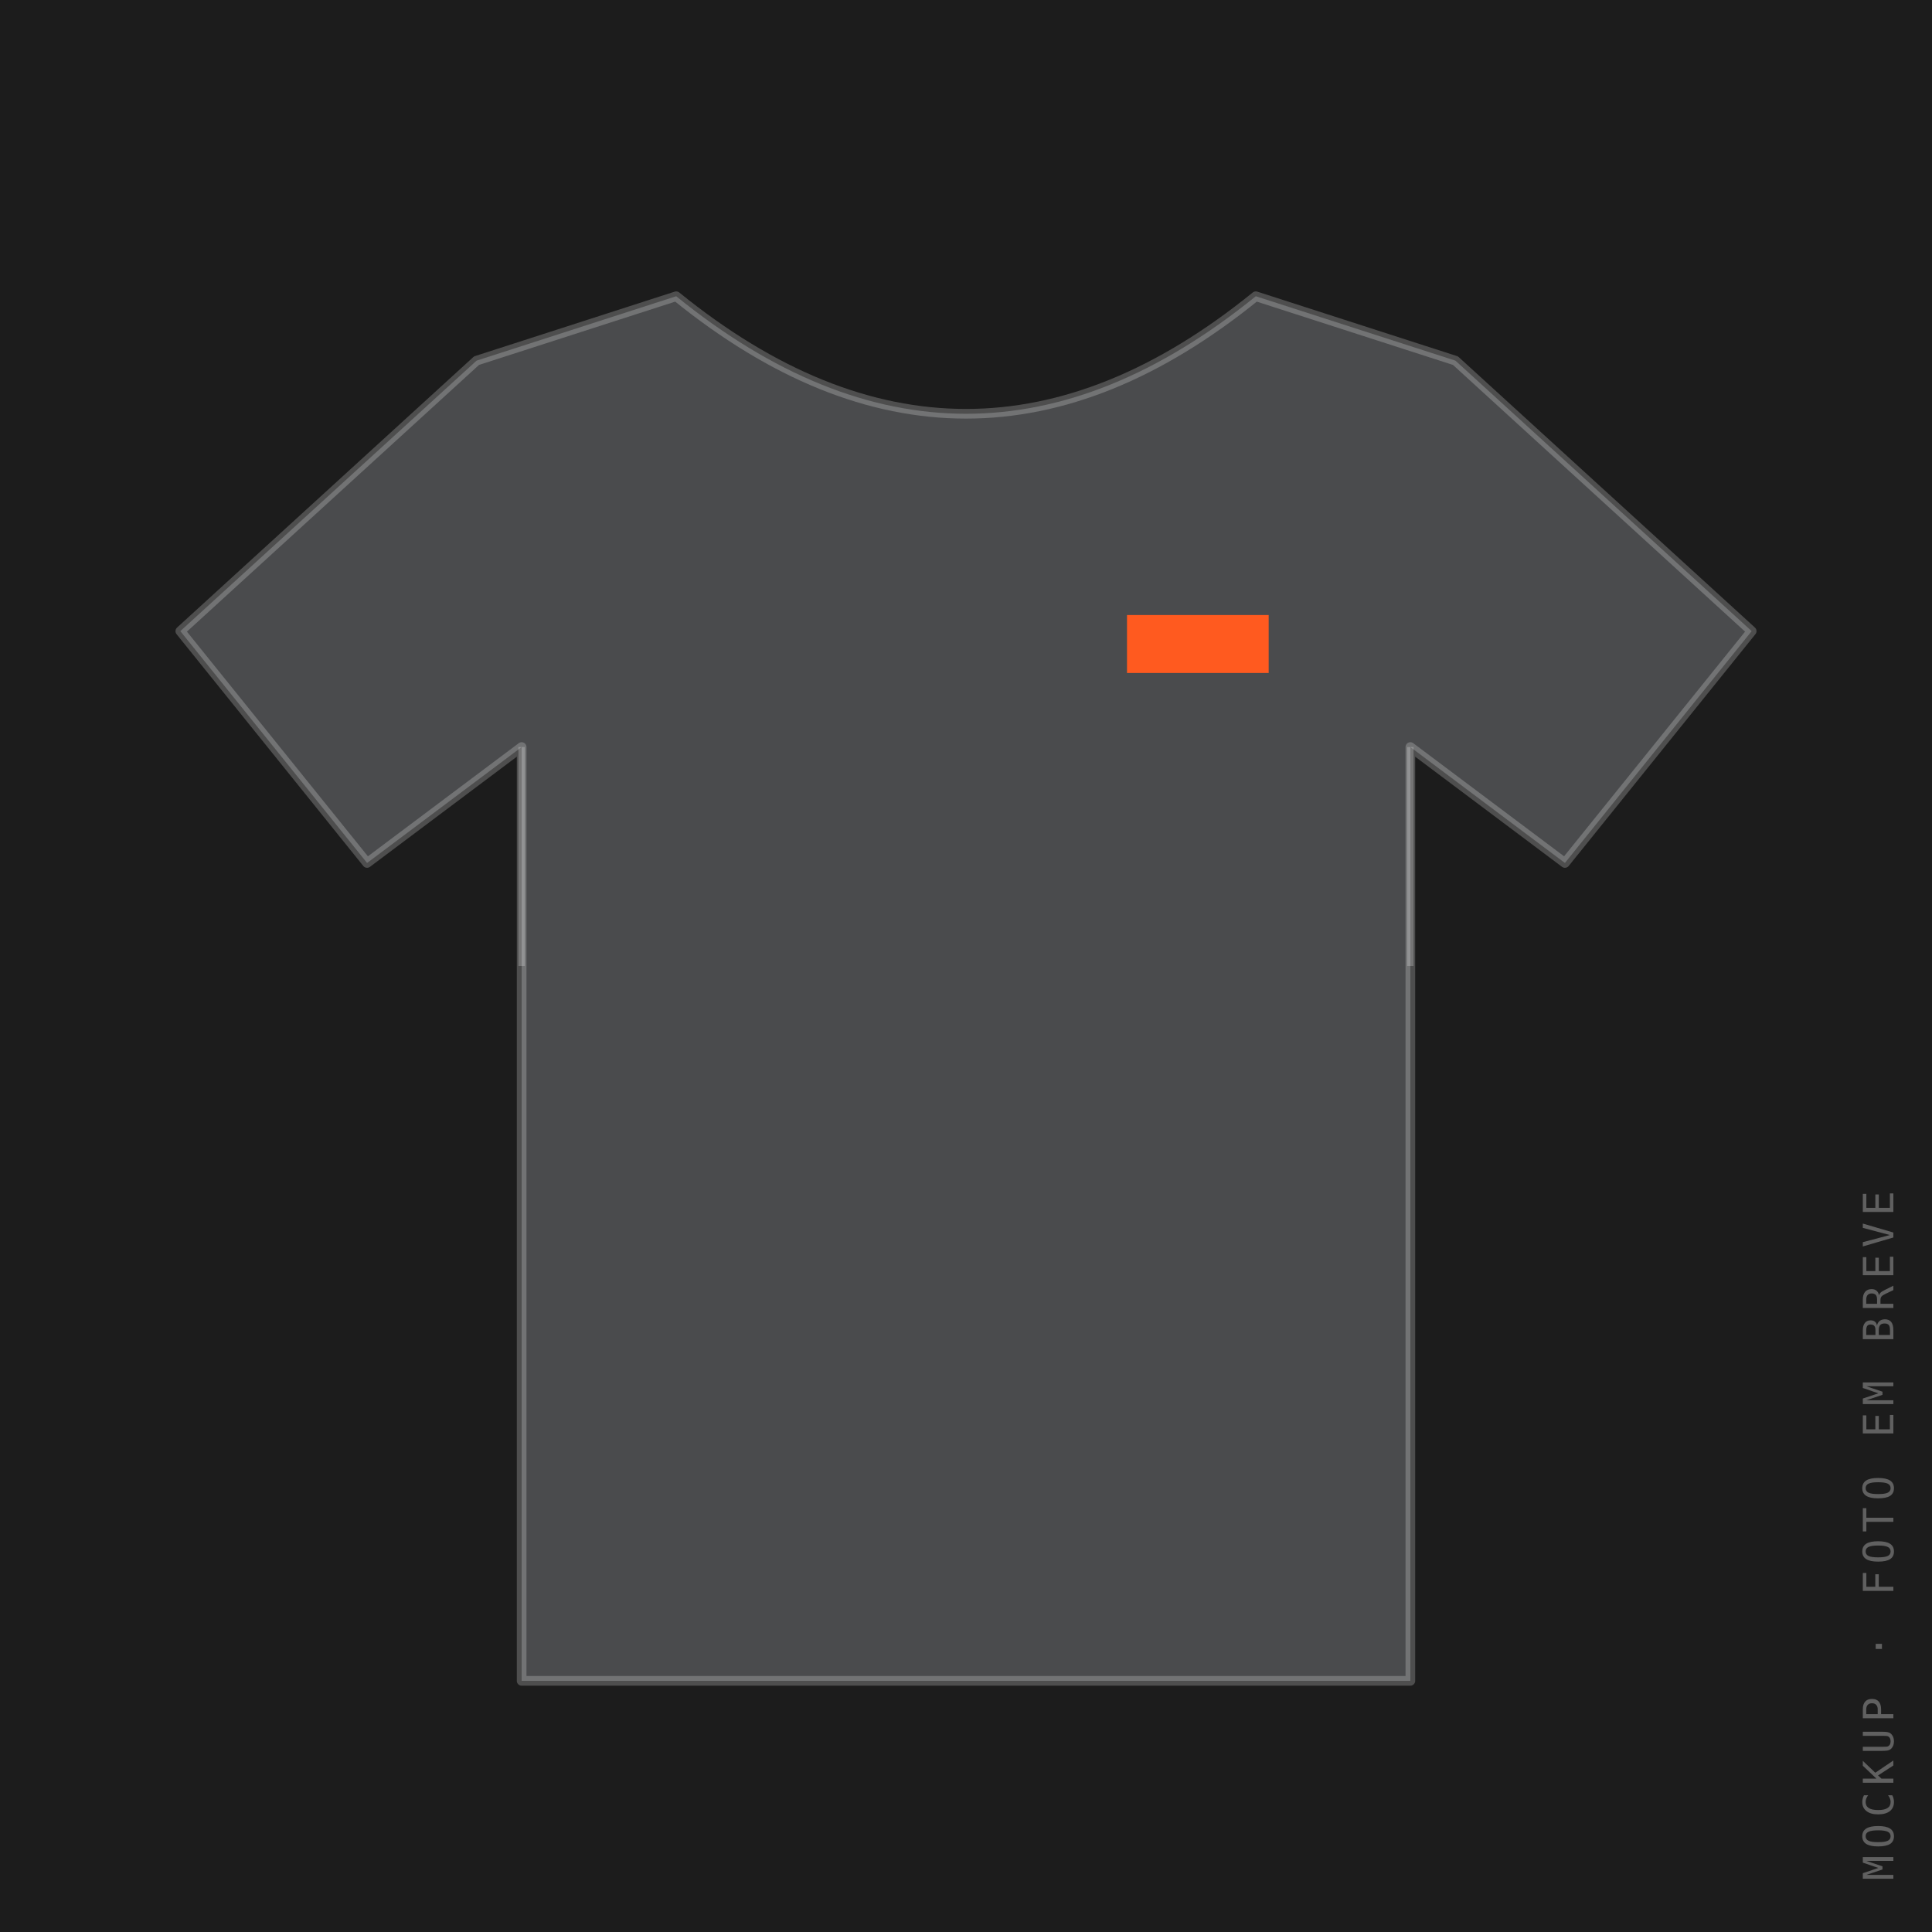
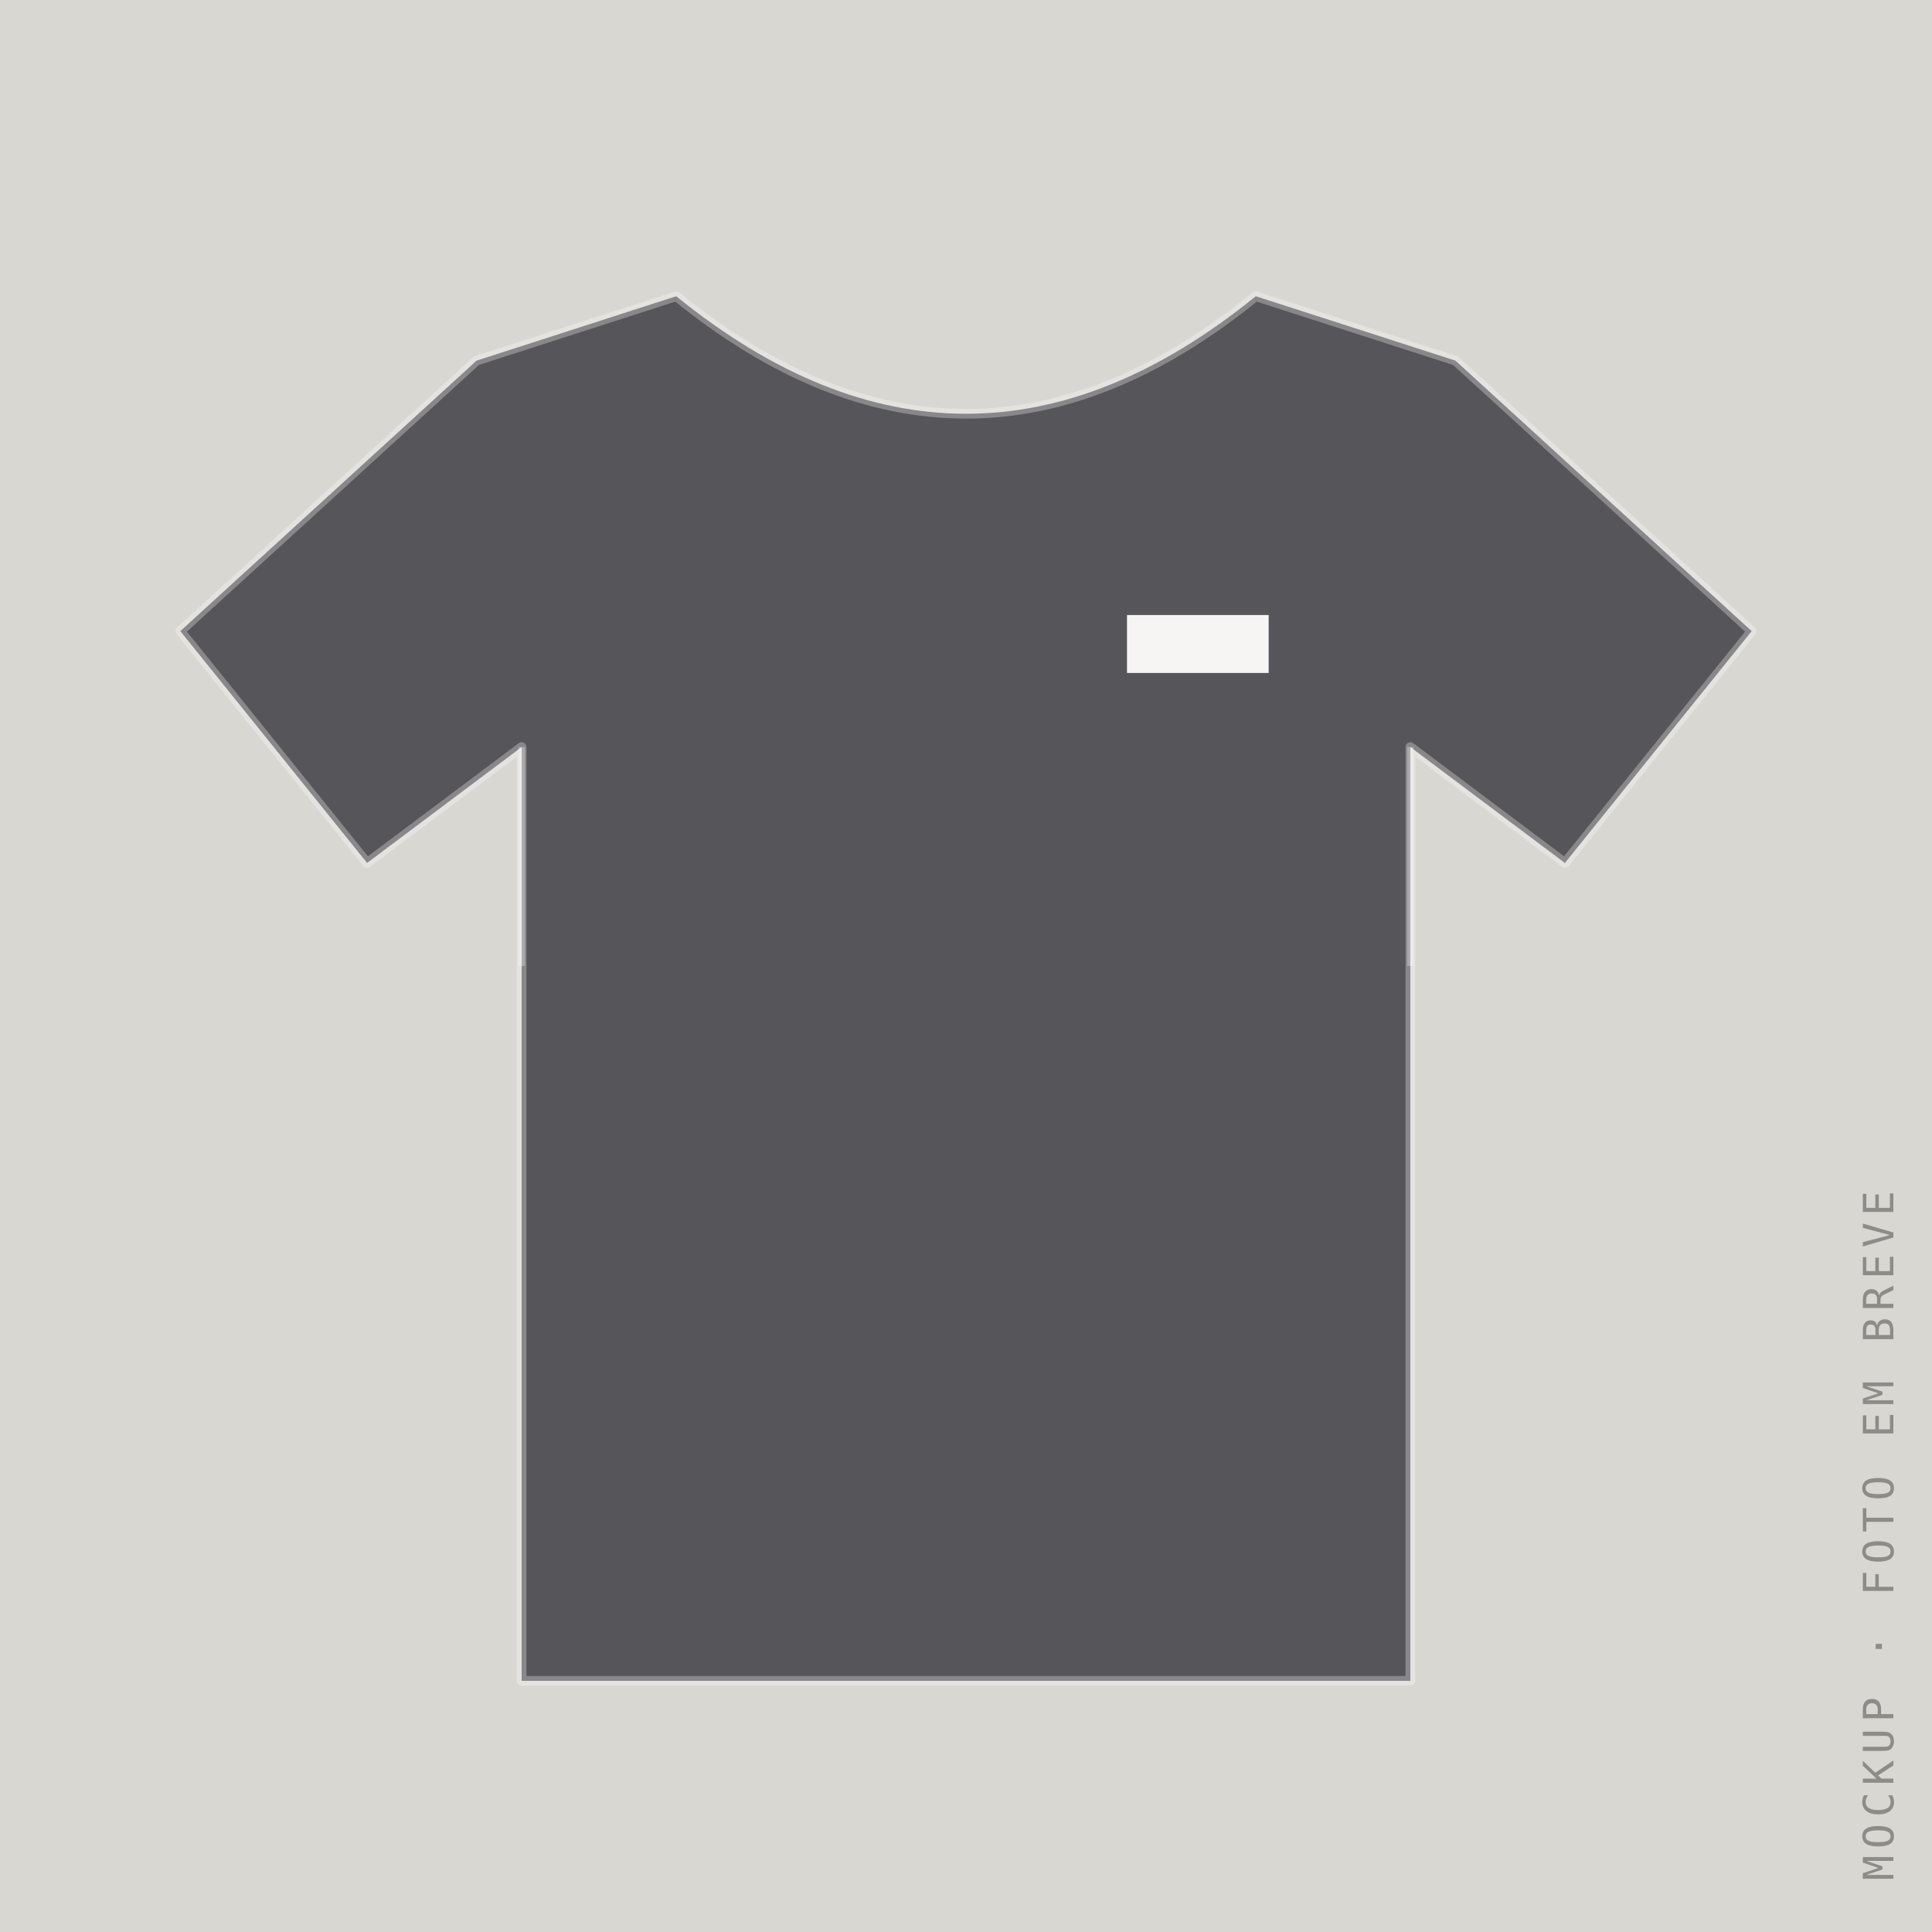
<svg xmlns="http://www.w3.org/2000/svg" viewBox="0 0 600 600">
-   <rect width="600" height="600" fill="#1c1c1c" />
-   <path d="M210 92 L148 112 L56 196 L114 268 L162 232 L162 522 L438 522 L438 232 L486 268 L544 196 L452 112 L390 92 Q300 165 210 92 Z" fill="#4a4b4d" stroke="rgba(255,255,255,.22)" stroke-width="3" stroke-linejoin="round" />
-   <path d="M162 232 L162 300 M438 232 L438 300" stroke="rgba(255,255,255,.22)" stroke-width="2" />
-   <rect x="350" y="191" width="44" height="18" fill="#ff5a1f" />
-   <text transform="translate(588 584) rotate(-90)" font-family="monospace" font-size="13" letter-spacing="2" fill="rgba(255,255,255,.3)">MOCKUP · FOTO EM BREVE</text>
+   <rect width="600" height="600" fill="#d9d7d2" />
+   <path d="M210 92 L148 112 L56 196 L114 268 L162 232 L162 522 L438 522 L438 232 L486 268 L544 196 L452 112 L390 92 Q300 165 210 92 Z" fill="#55555a" stroke="rgba(255,255,255,.3)" stroke-width="3" stroke-linejoin="round" />
+   <path d="M162 232 L162 300 M438 232 L438 300" stroke="rgba(255,255,255,.3)" stroke-width="2" />
+   <rect x="350" y="191" width="44" height="18" fill="#f6f5f3" />
+   <text transform="translate(588 584) rotate(-90)" font-family="monospace" font-size="13" letter-spacing="2" fill="rgba(0,0,0,.35)">MOCKUP · FOTO EM BREVE</text>
</svg>
